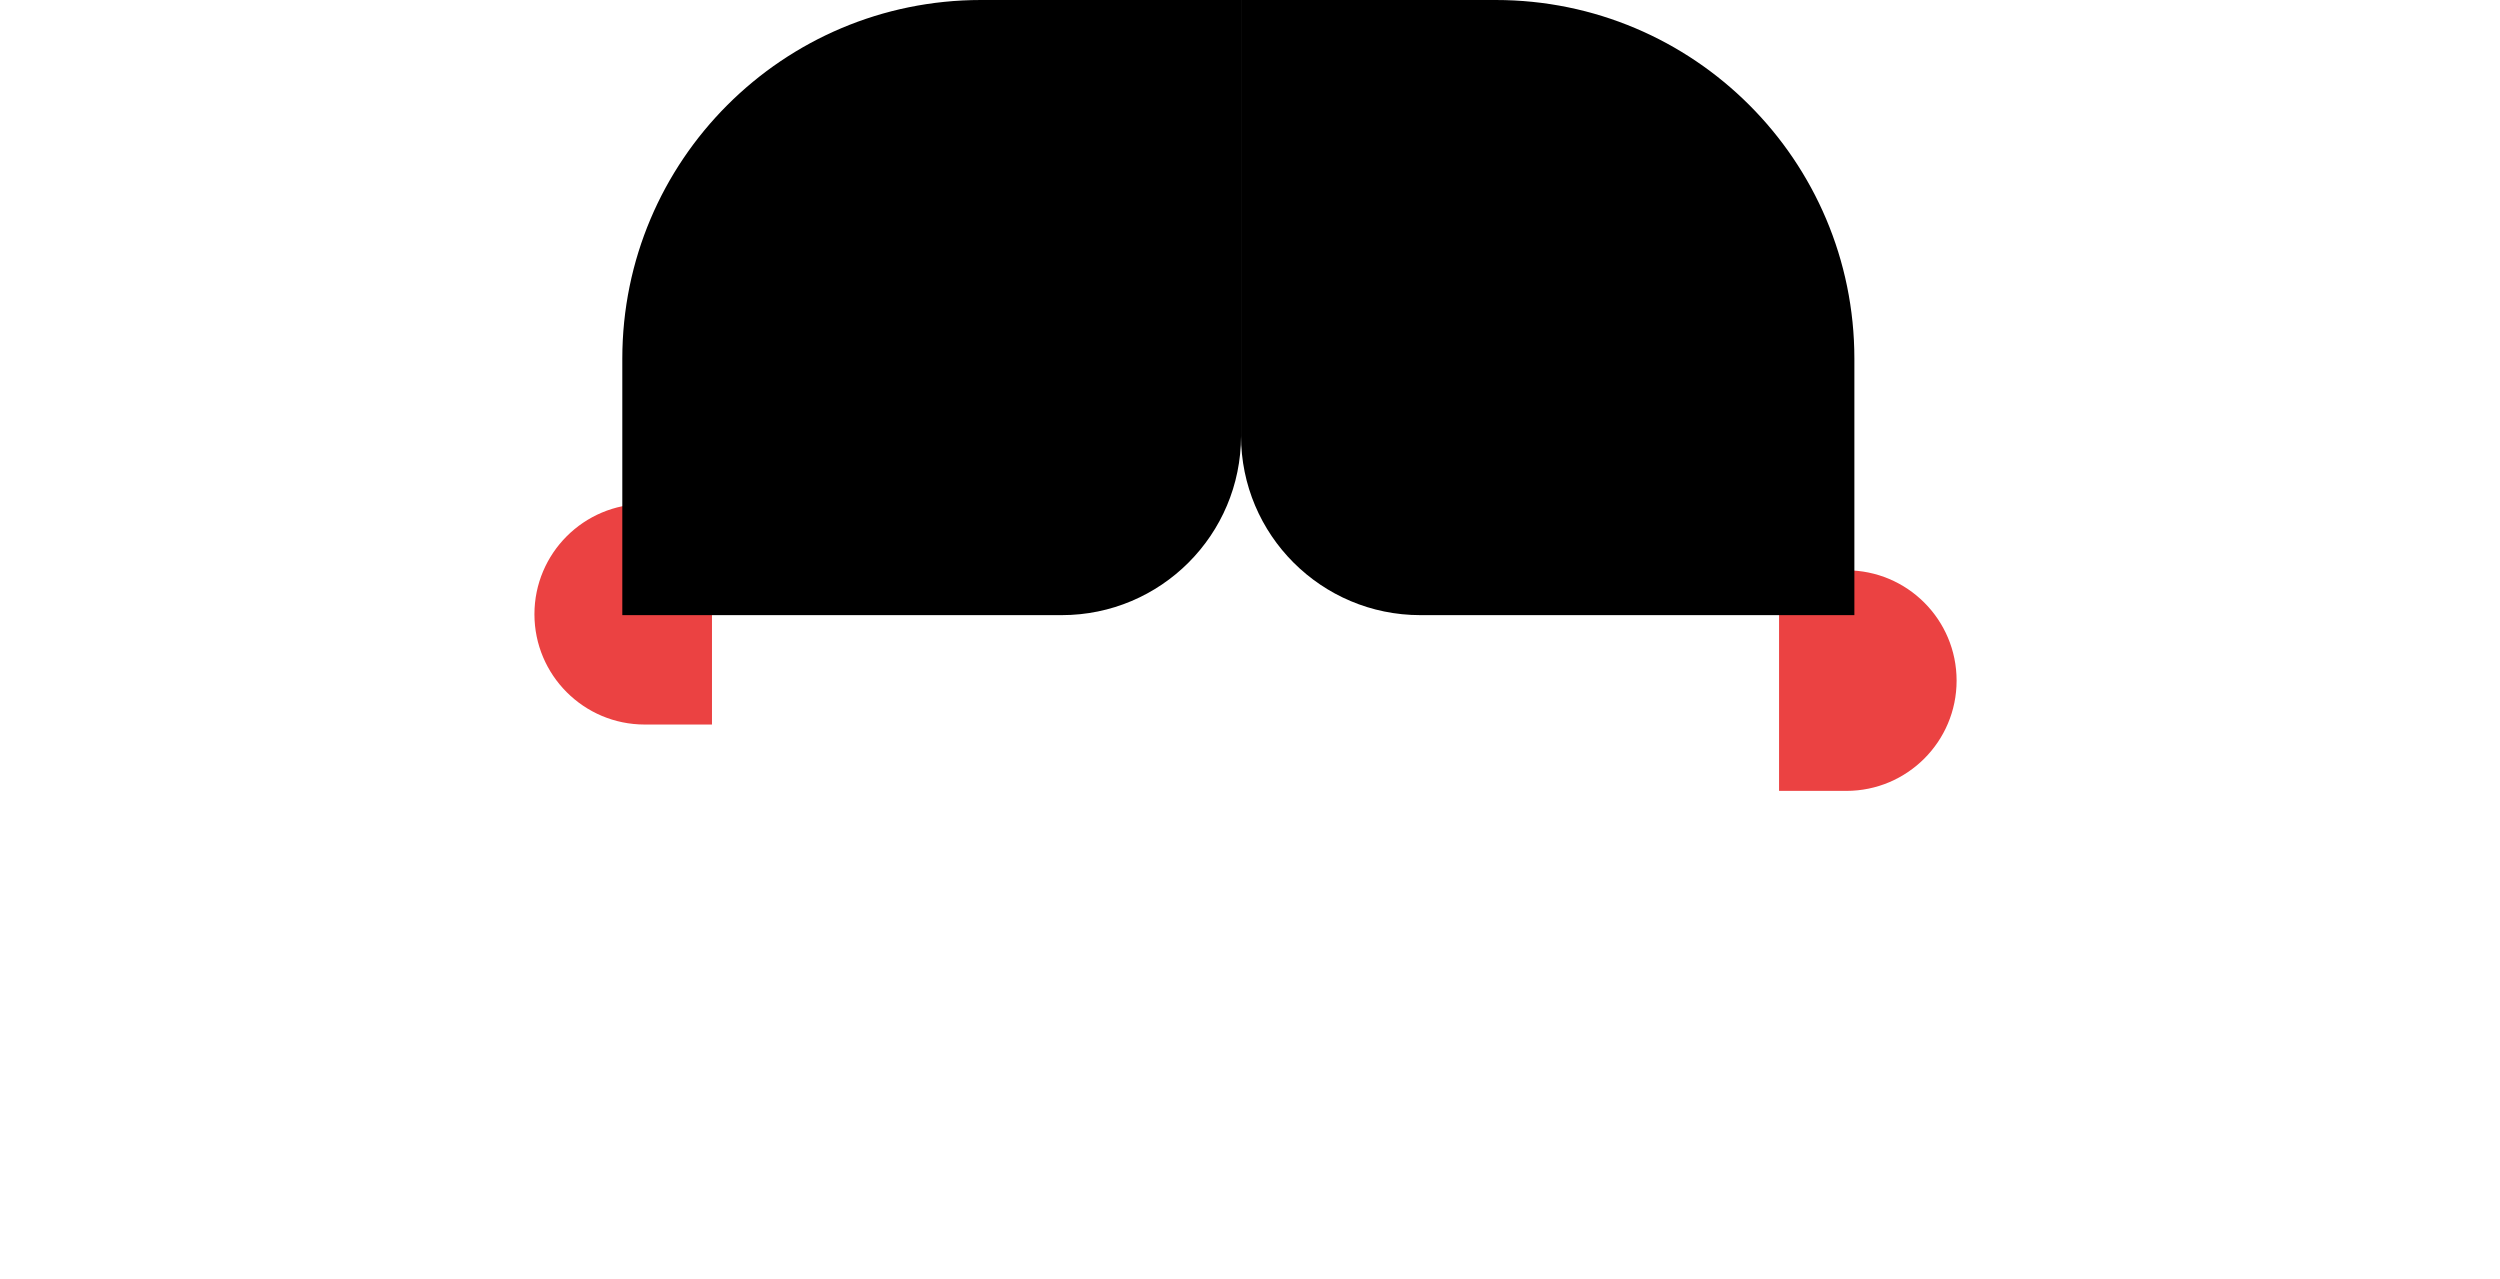
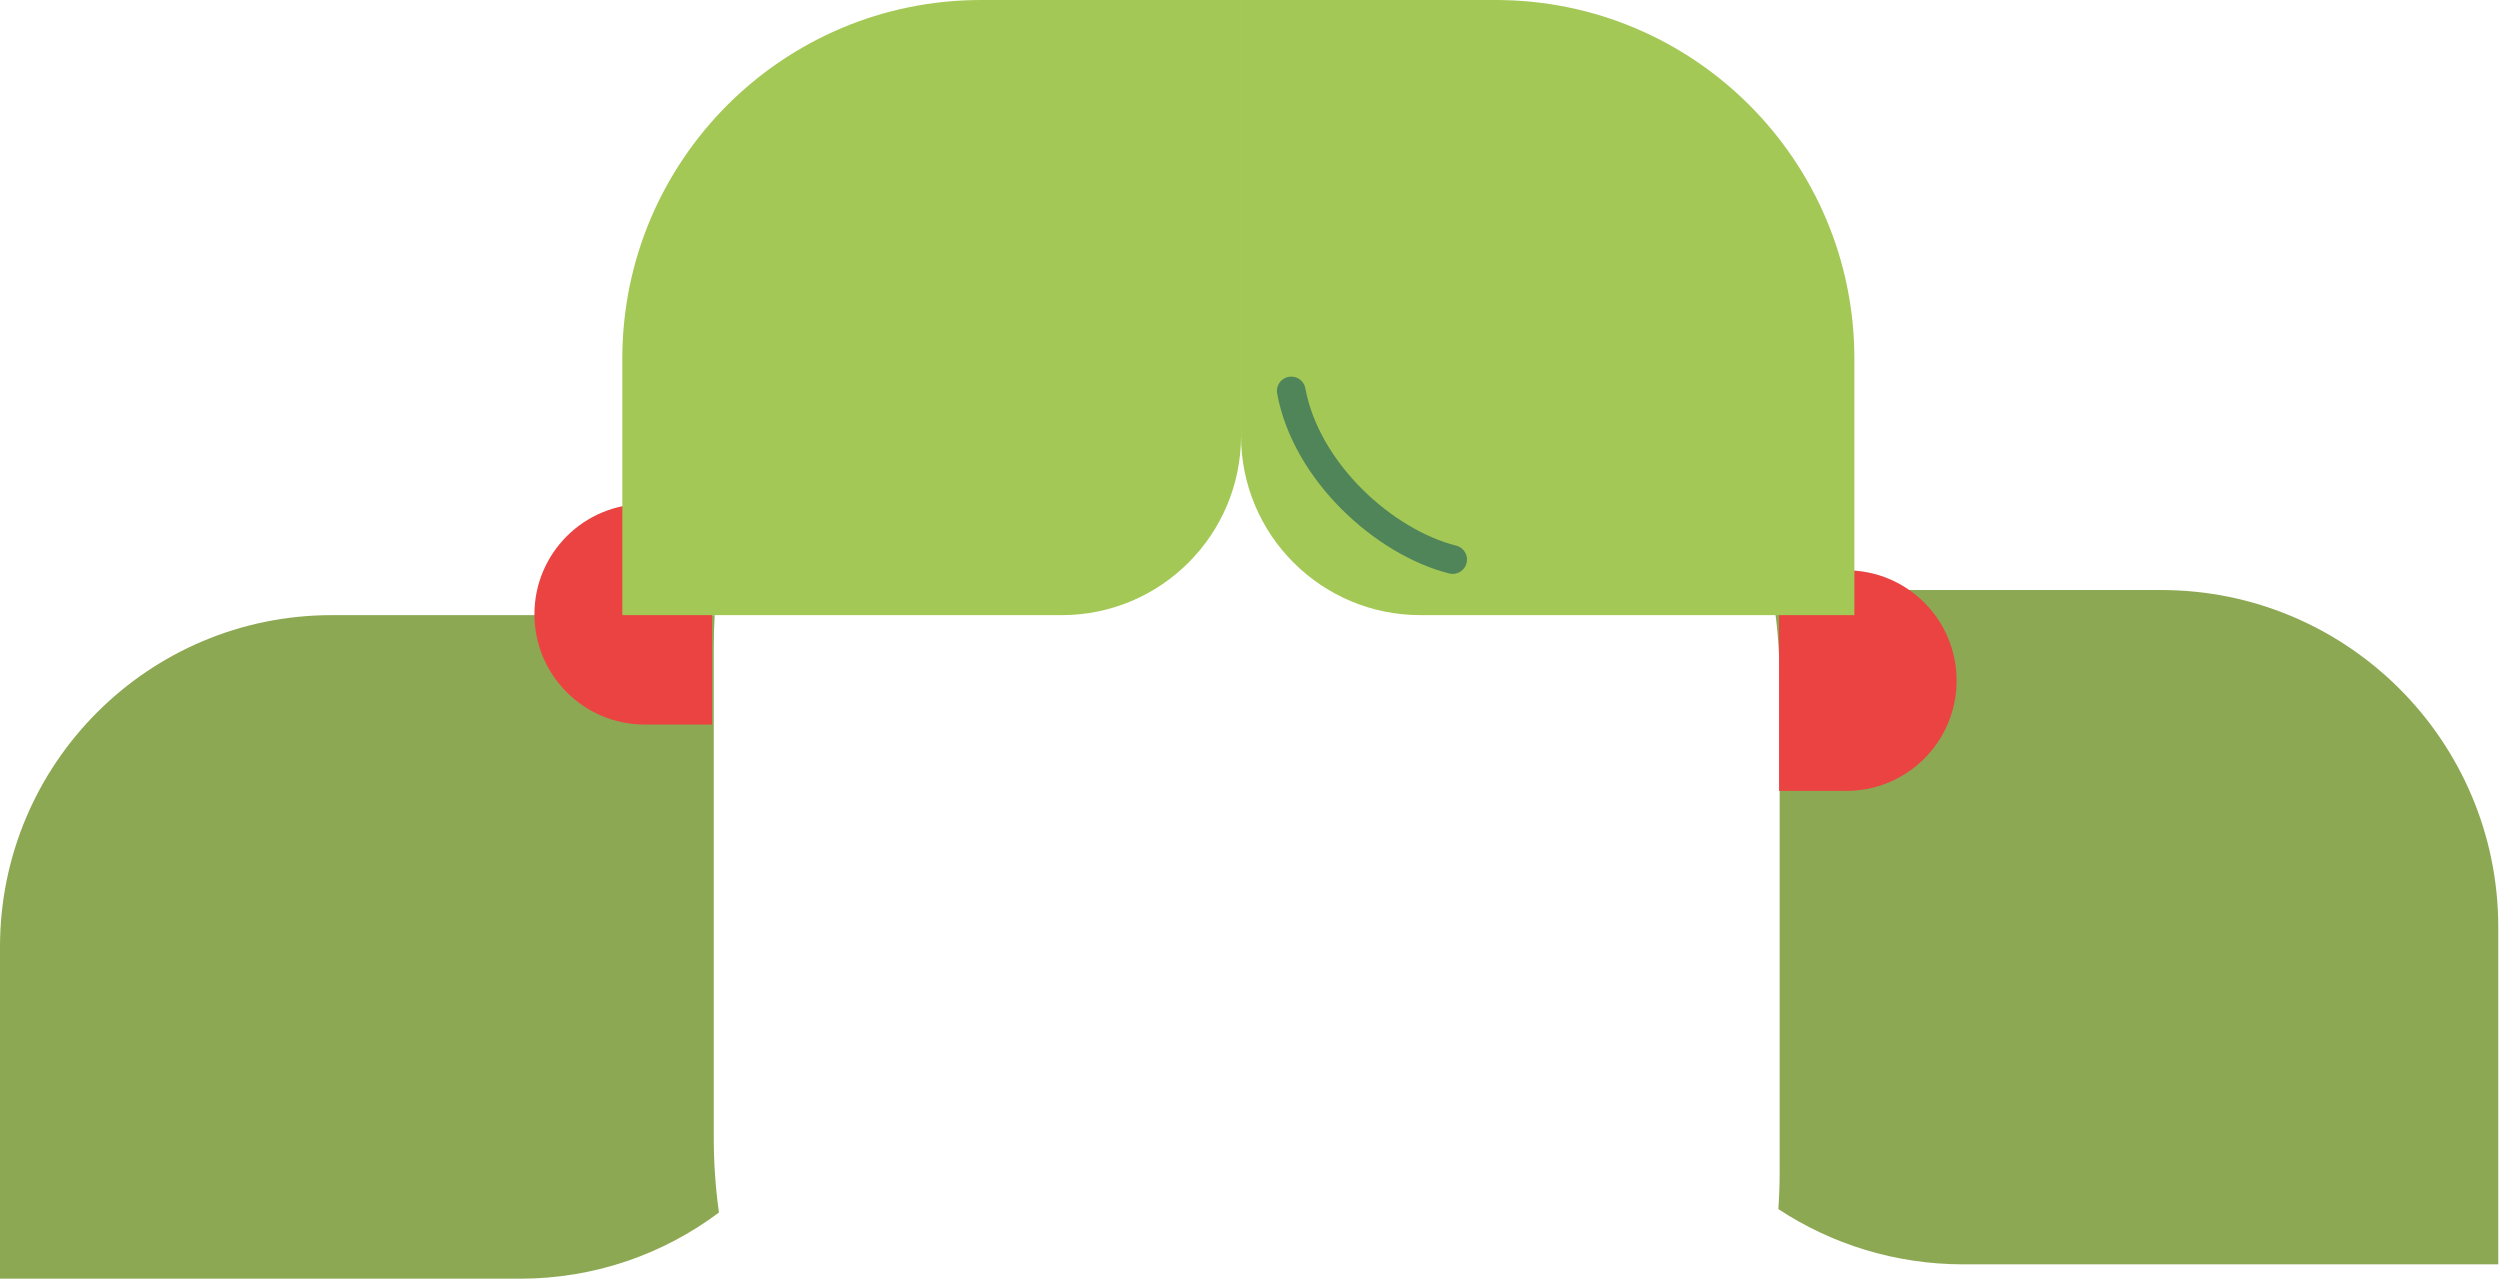
<svg xmlns="http://www.w3.org/2000/svg" width="139.4" height="71.3" viewBox="0 0 1394 713" fill="none">
-   <path d="M1205.03 329C1308.86 329 1393.03 413.17 1393.03 517V705H1094.75C1056.67 705 1021.22 693.672 991.609 674.203C992.086 667.363 992.331 660.459 992.331 653.5V379.5C992.331 362.286 990.846 345.414 988 329H1205.03Z" fill="color-mix(in srgb, currentColor 80%, black)" />
-   <path d="M398.507 343C398.171 348.79 398 354.625 398 360.5V634.5C398 648.617 398.983 662.505 400.885 676.098C369.985 699.27 331.596 713 290 713H0V528C0 425.827 82.827 343 185 343H398.507Z" fill="color-mix(in srgb, currentColor 80%, black)" />
+   <path d="M1205.03 329C1308.86 329 1393.03 413.17 1393.03 517V705H1094.75C1056.67 705 1021.22 693.672 991.609 674.203C992.086 667.363 992.331 660.459 992.331 653.5V379.5C992.331 362.286 990.846 345.414 988 329H1205.03Z" fill="#8DA853" />
+   <path d="M398.507 343C398.171 348.79 398 354.625 398 360.5V634.5C398 648.617 398.983 662.505 400.885 676.098C369.985 699.27 331.596 713 290 713H0V528C0 425.827 82.827 343 185 343H398.507Z" fill="#8DA853" />
  <path d="M397 404L359.501 404.001C325.535 404.001 298 376.466 298 342.501C298 308.535 325.534 281.001 359.5 281.001L397 281V404Z" fill="#EB4242" />
  <path d="M992 441L1029.5 441.001C1063.47 441.001 1091 413.466 1091 379.501C1091 345.535 1063.47 318.001 1029.5 318.001L992 318V441Z" fill="#EB4242" />
-   <path d="M347 200C347 89.543 436.543 0 547 0H692V243C692 298.228 647.228 343 592 343H347V200Z" fill="currentColor" />
-   <path d="M1034 200C1034 89.543 944.457 0 834 0H692V243C692 298.228 736.772 343 792 343H1034V200Z" fill="currentColor" />
-   <path d="M810 312C771.543 302.245 728.279 262.931 720 218" stroke="color-mix(in srgb, currentColor 80%, white)" stroke-width="16" stroke-linecap="round" />
+   <path d="M347 200C347 89.543 436.543 0 547 0H692V243C692 298.228 647.228 343 592 343H347V200Z" fill="#A4C856" />
+   <path d="M1034 200C1034 89.543 944.457 0 834 0H692V243C692 298.228 736.772 343 792 343H1034V200Z" fill="#A4C856" />
+   <path d="M810 312C771.543 302.245 728.279 262.931 720 218" stroke="#4F8558" stroke-width="16" stroke-linecap="round" />
</svg>
